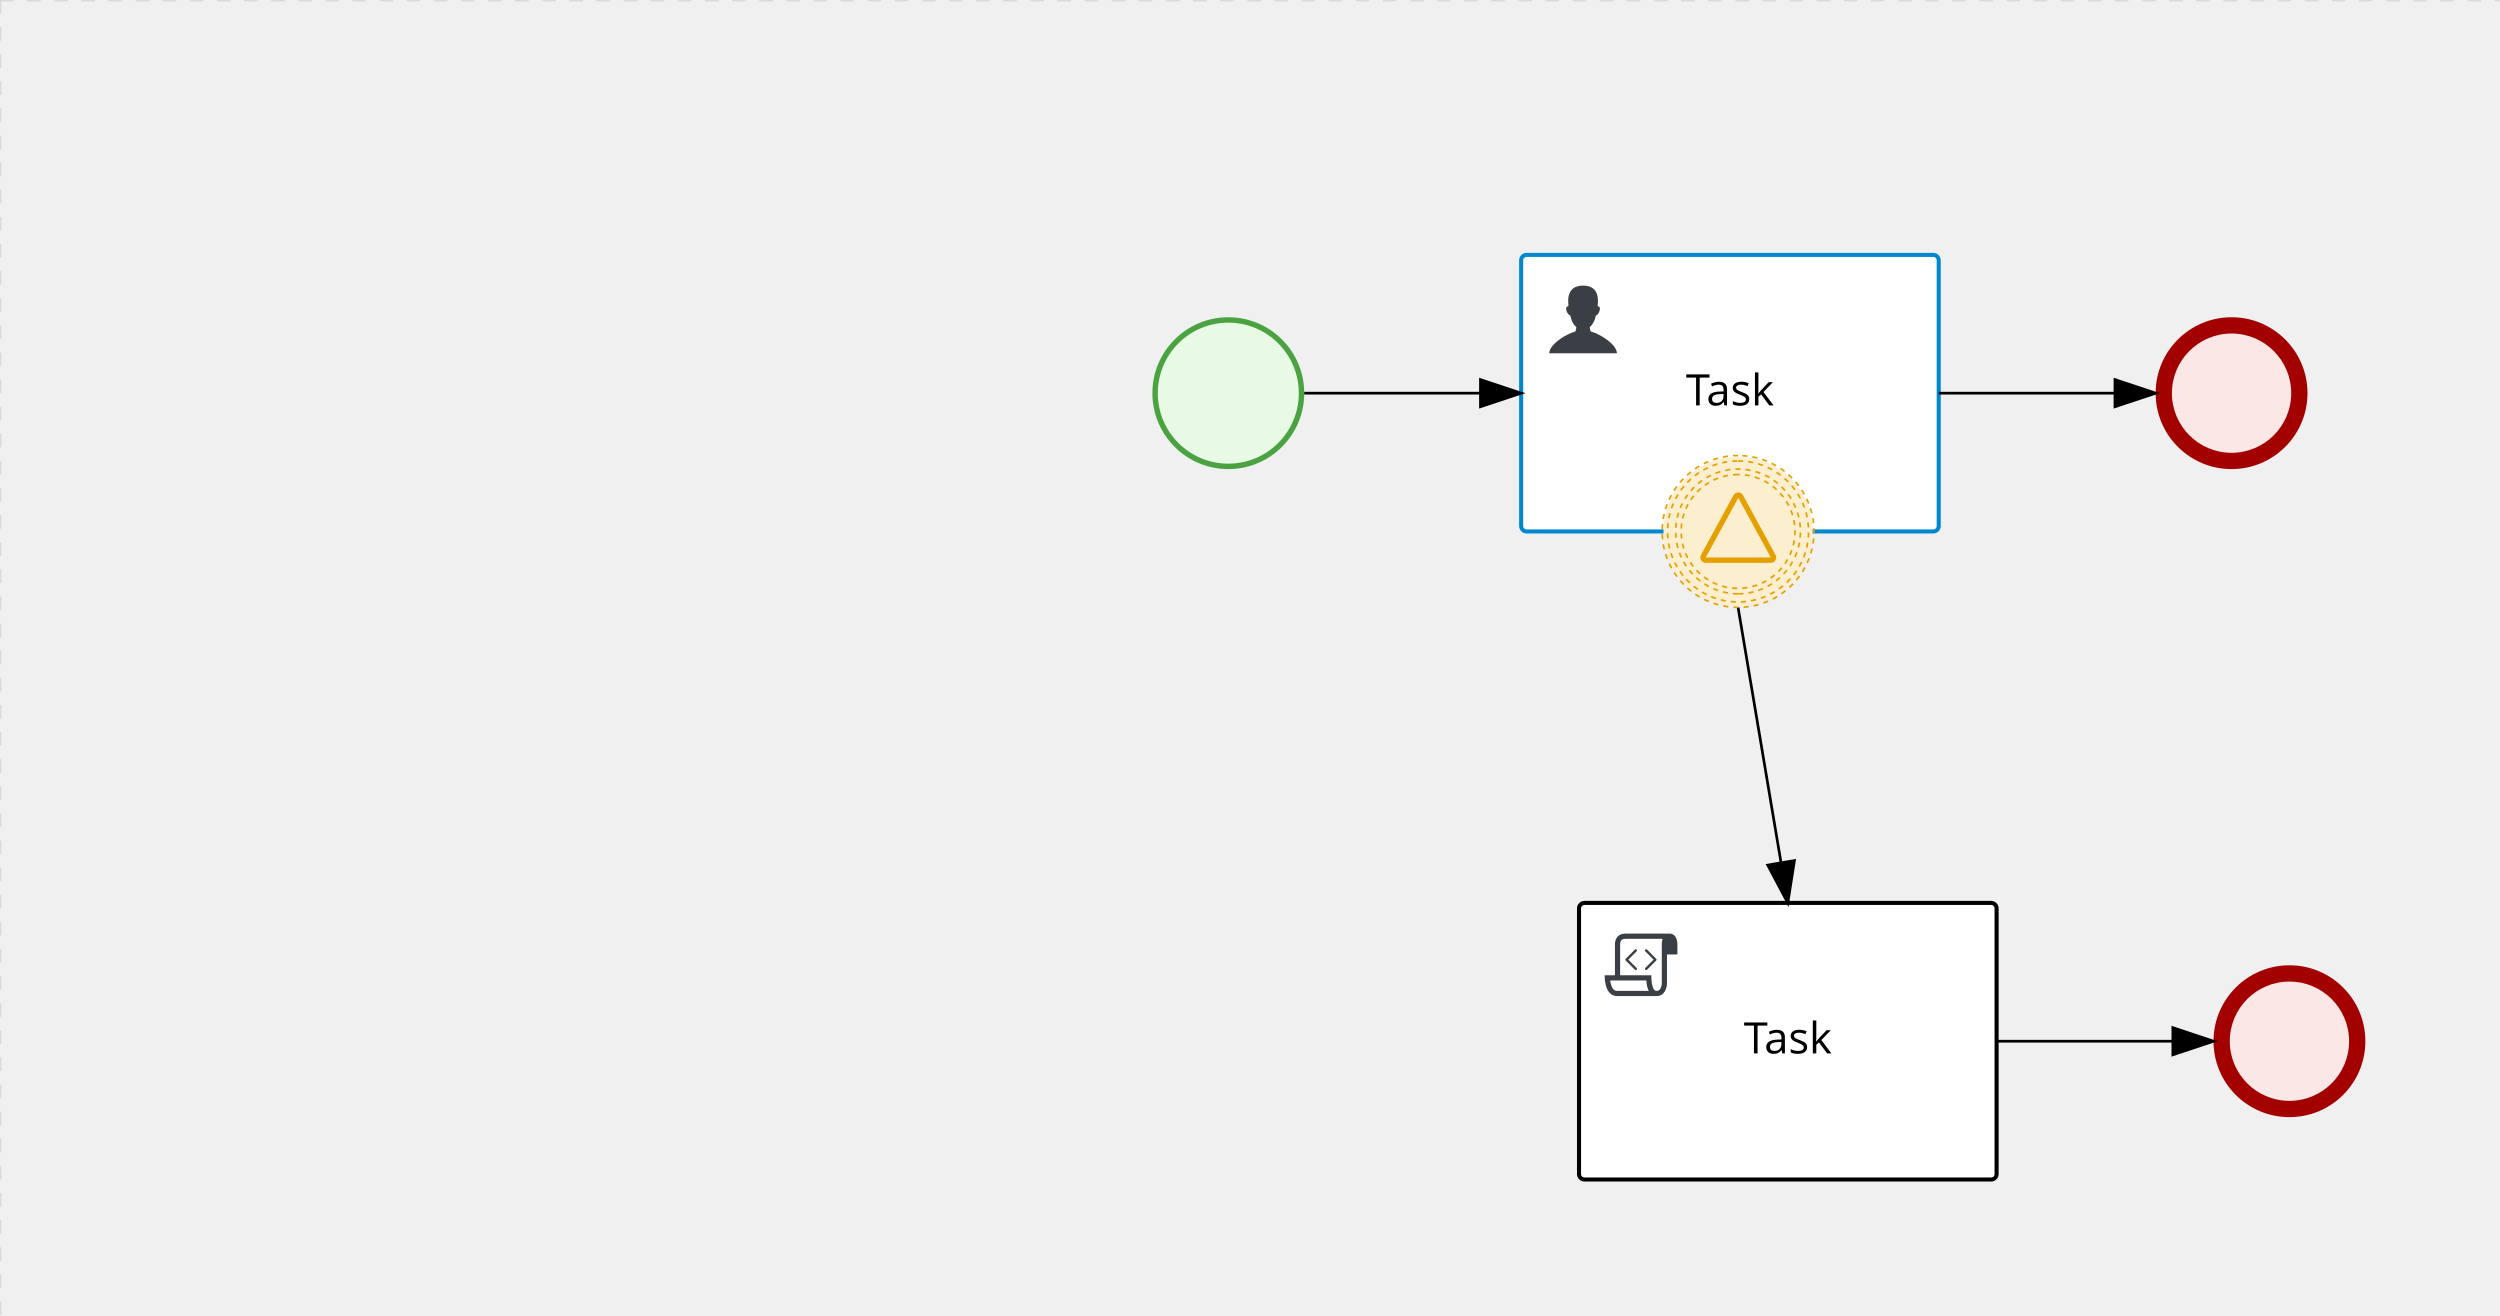
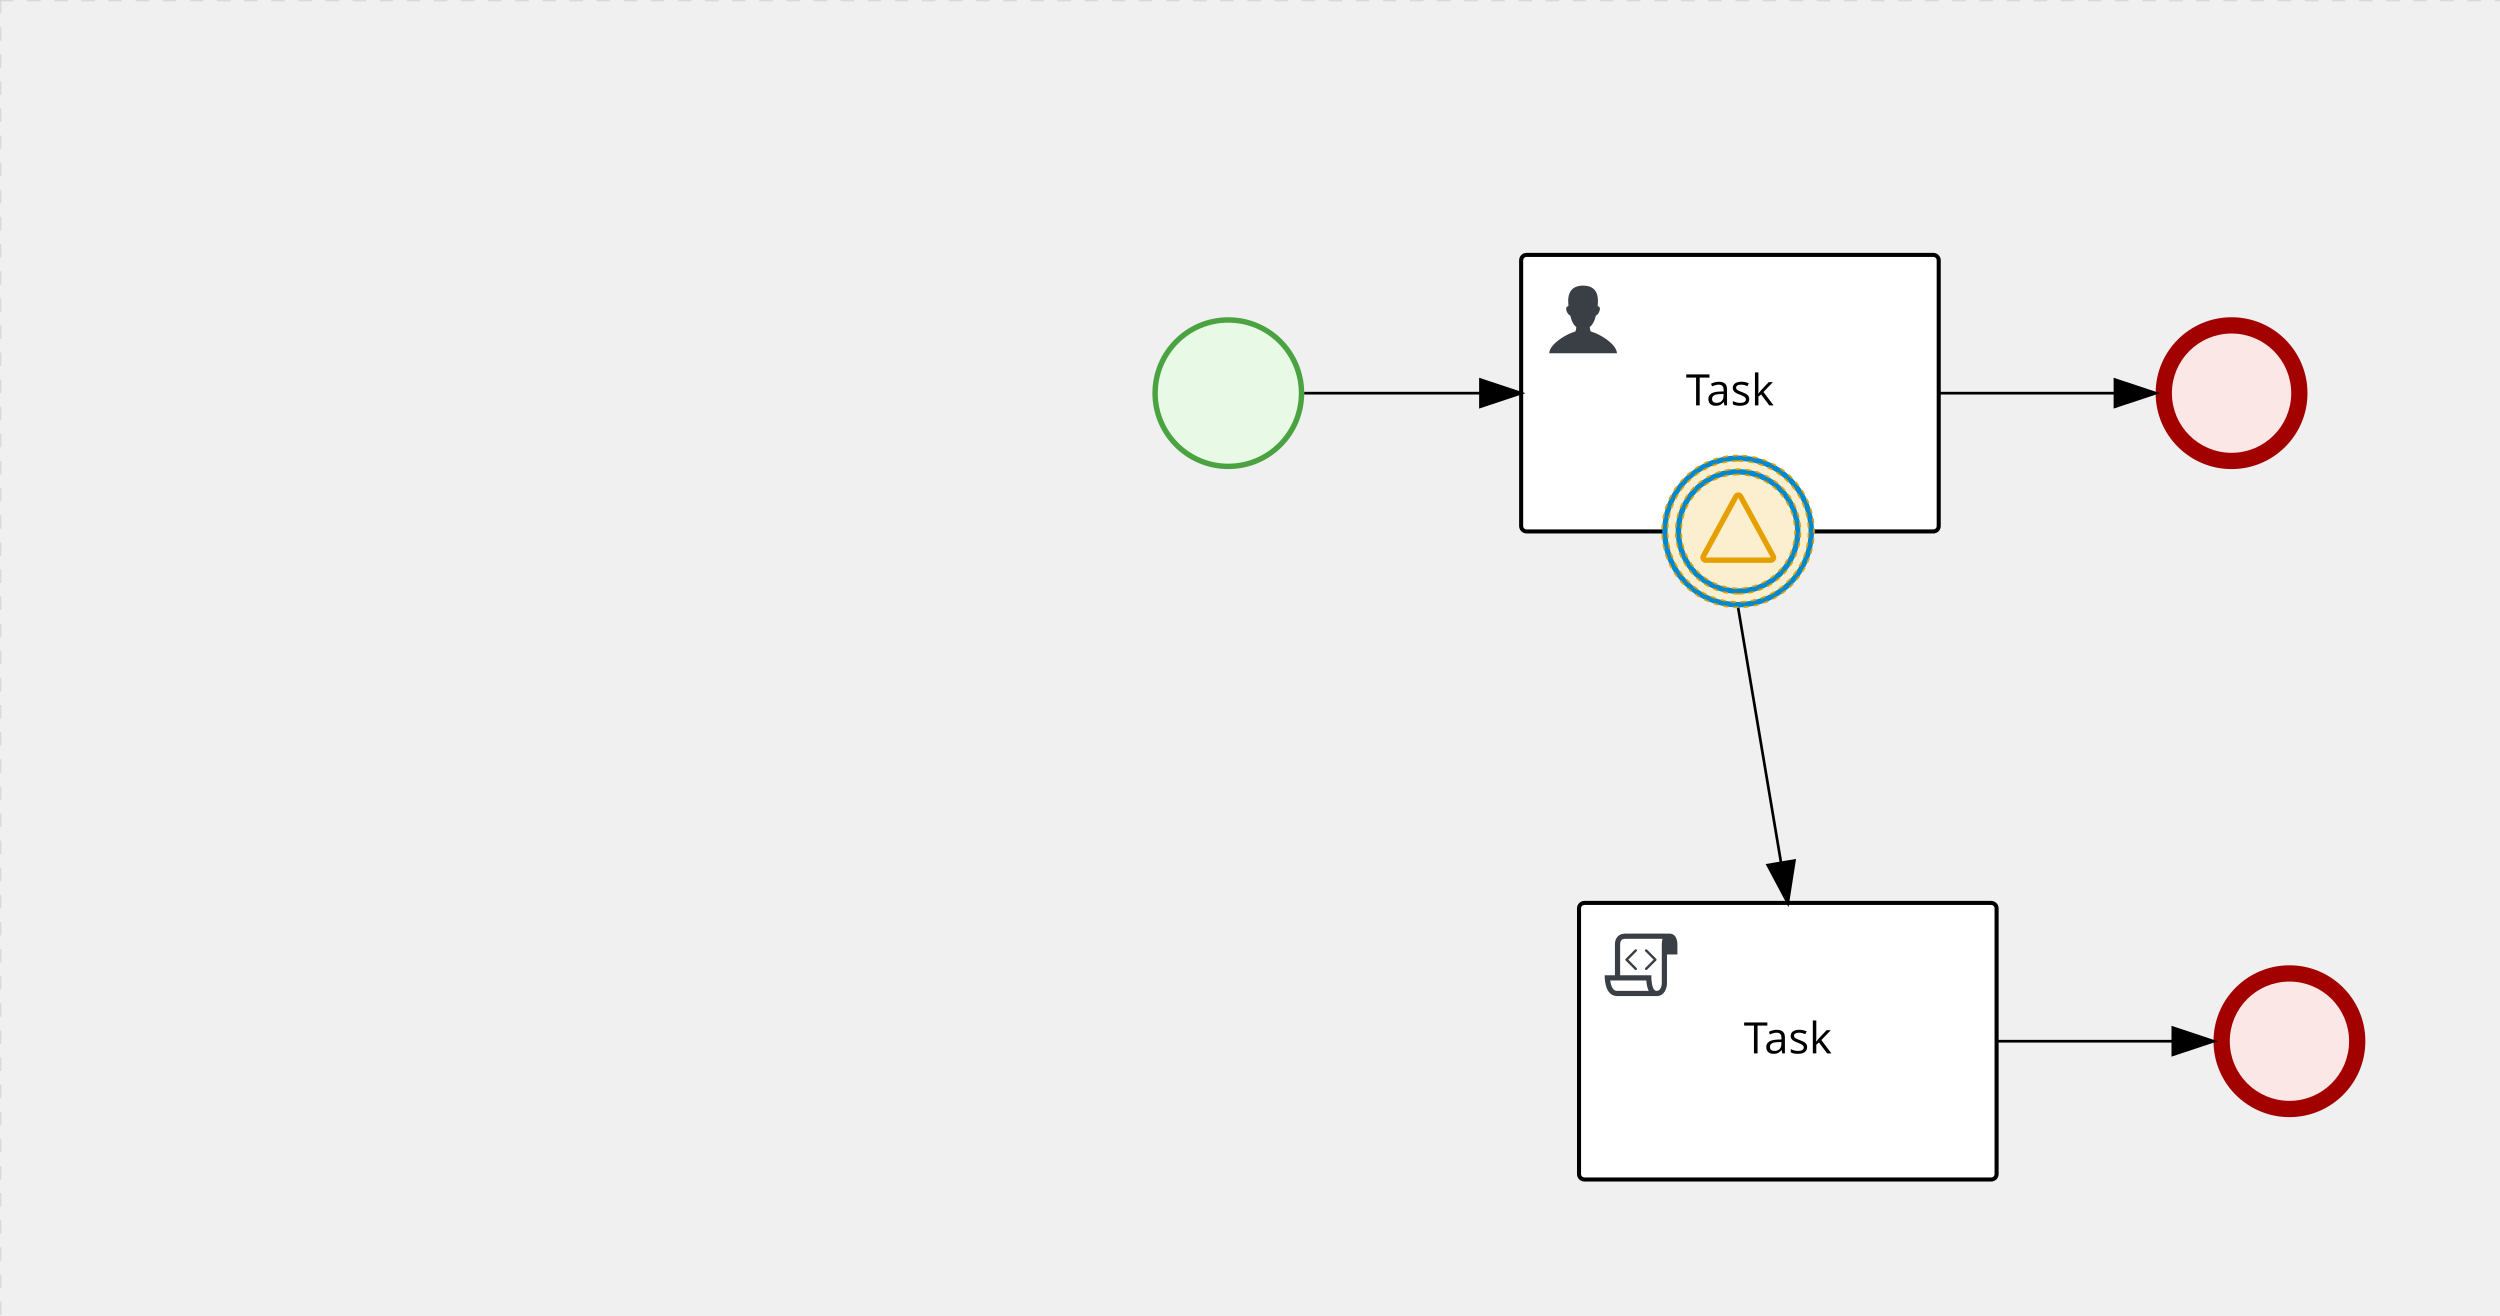
<svg xmlns="http://www.w3.org/2000/svg" version="1.1" width="922" height="485" viewBox="0 0 922 485">
  <defs />
  <g transform="matrix(1,0,0,1,0,0)">
    <g>
      <g>
        <g>
          <path fill="none" stroke="#d3d3d3" paint-order="fill stroke markers" d=" M 0 0 L 1200 0" stroke-miterlimit="10" stroke-opacity="0.8" stroke-dasharray="5" />
        </g>
        <g>
          <path fill="none" stroke="#d3d3d3" paint-order="fill stroke markers" d=" M 0 0 L 0 800" stroke-miterlimit="10" stroke-opacity="0.8" stroke-dasharray="5" />
        </g>
      </g>
      <g id="_66E041D6-29FE-4636-B4E0-4E44C584D579" bpmn2nodeid="_66E041D6-29FE-4636-B4E0-4E44C584D579" transform="matrix(1,0,0,1,425,117)">
        <g>
          <path fill="none" stroke="none" />
        </g>
        <g transform="matrix(0.125,0,0,0.125,0,0)">
          <g transform="matrix(1,0,0,1,0,0)">
            <path fill="#e8fae6" stroke="none" id="_66E041D6-29FE-4636-B4E0-4E44C584D579?shapeType=BACKGROUND" paint-order="stroke fill markers" d=" M 0 0 M 444 224 C 444 263.9 434.2 300.8 414.4 334.5 C 394.7 368.2 368 394.9 334.4 414.5 C 300.8 434.1 263.9 444 224 444 C 184.1 444 147.2 434.2 113.5 414.4 C 79.8 394.7 53.1 368 33.5 334.4 C 13.9 300.8 4 263.9 4 224 C 4 184.1 13.8 147.2 33.6 113.5 C 53.4 79.8 80.1 53.1 113.6 33.5 C 147.1 13.9 184.1 4 224 4 C 263.9 4 300.8 13.8 334.5 33.6 C 368.2 53.4 394.9 80.1 414.5 113.6 C 434.1 147.1 444 184.1 444 224 Z" />
          </g>
          <g>
            <g transform="matrix(1,0,0,1,0,0)">
              <g transform="matrix(1,0,0,1,0,0)">
                <path fill="rgb(74,162,65)" stroke="none" id="_66E041D6-29FE-4636-B4E0-4E44C584D579?shapeType=BORDER&amp;renderType=FILL" paint-order="stroke fill markers" d=" M 0 0 M 224 0 C 100.3 0 0 100.3 0 224 C 0 347.7 100.3 448 224 448 C 347.7 448 448 347.7 448 224 C 448 100.3 347.7 0 224 0 Z M 0 0 M 224 432 C 109.1 432 16 338.9 16 224 C 16 109.1 109.1 16 224 16 C 338.9 16 432 109.1 432 224 C 432 338.9 338.9 432 224 432 Z" />
              </g>
            </g>
          </g>
        </g>
        <g transform="matrix(1,0,0,1,28,61)" />
      </g>
      <g transform="matrix(1,0,0,1,425,117)" />
      <g id="_30A72E38-4B36-46CB-93A4-E81E8946E59F" bpmn2nodeid="_30A72E38-4B36-46CB-93A4-E81E8946E59F" transform="matrix(1,0,0,1,795,117)">
        <g>
          <path fill="none" stroke="none" />
        </g>
        <g transform="matrix(0.125,0,0,0.125,0,0)">
          <g transform="matrix(1,0,0,1,0,0)">
            <path fill="#fce7e7" stroke="none" id="_30A72E38-4B36-46CB-93A4-E81E8946E59F?shapeType=BACKGROUND" paint-order="stroke fill markers" d=" M 0 0 M 444 224 C 444 263.9 434.2 300.8 414.4 334.5 C 394.7 368.2 368 394.9 334.4 414.5 C 300.8 434.1 263.9 444 224 444 C 184.1 444 147.2 434.2 113.5 414.4 C 79.8 394.7 53.1 368 33.5 334.4 C 13.9 300.8 4 263.9 4 224 C 4 184.1 13.8 147.2 33.6 113.5 C 53.4 79.8 80.1 53.1 113.6 33.5 C 147.1 13.9 184.1 4 224 4 C 263.9 4 300.8 13.8 334.5 33.6 C 368.2 53.4 394.9 80.1 414.5 113.6 C 434.1 147.1 444 184.1 444 224 Z" />
          </g>
          <g>
            <g transform="matrix(1,0,0,1,0,0)">
              <g transform="matrix(1,0,0,1,0,0)">
                <path fill="rgb(163,0,0)" stroke="none" id="_30A72E38-4B36-46CB-93A4-E81E8946E59F?shapeType=BORDER&amp;renderType=FILL" paint-order="stroke fill markers" d=" M 0 0 M 224 0 C 100.3 0 0 100.3 0 224 C 0 347.7 100.3 448 224 448 C 347.7 448 448 347.7 448 224 C 448 100.3 347.7 0 224 0 Z M 0 0 M 224 400 C 126.8 400 48 321.2 48 224 C 48 126.8 126.8 48 224 48 C 321.2 48 400 126.8 400 224 C 400 321.2 321.2 400 224 400 Z" />
              </g>
            </g>
          </g>
        </g>
        <g transform="matrix(1,0,0,1,28,61)" />
      </g>
      <g transform="matrix(1,0,0,1,795,117)" />
      <g id="_D58BDC27-91BD-4291-A1D5-DA8FAEF45CBD" bpmn2nodeid="_D58BDC27-91BD-4291-A1D5-DA8FAEF45CBD" transform="matrix(1,0,0,1,582.3443,333)">
        <g>
          <path fill="none" stroke="none" />
        </g>
        <g transform="matrix(1,0,0,1,0,0)">
          <path fill="#ffffff" stroke="none" id="_D58BDC27-91BD-4291-A1D5-DA8FAEF45CBD?shapeType=BACKGROUND" paint-order="stroke fill markers" d=" M 2 0 L 152 0 L 152 0 A 2 2 0 0 1 154 2 L 154 100 L 154 100 A 2 2 0 0 1 152 102 L 2 102 L 2 102 A 2 2 0 0 1 0 100 L 0 2 L 0 2 A 2 2 0 0 1 2 0 Z" />
        </g>
        <g transform="matrix(1,0,0,1,0,0)">
          <path fill="none" stroke="rgb(0,0,0)" id="_D58BDC27-91BD-4291-A1D5-DA8FAEF45CBD?shapeType=BORDER&amp;renderType=STROKE" paint-order="fill stroke markers" d=" M 2 0 L 152 0 L 152 0 A 2 2 0 0 1 154 2 L 154 100 L 154 100 A 2 2 0 0 1 152 102 L 2 102 L 2 102 A 2 2 0 0 1 0 100 L 0 2 L 0 2 A 2 2 0 0 1 2 0 Z" stroke-miterlimit="10" stroke-width="1.5" stroke-dasharray="" />
        </g>
        <g>
          <g transform="matrix(0.06,0,0,0.06,9.4,9.4)">
            <g transform="matrix(1,0,0,1,0,0)">
              <path fill="#393f44" stroke="none" id="_D58BDC27-91BD-4291-A1D5-DA8FAEF45CBDundefined" paint-order="stroke fill markers" d=" M 0 0 M 197.3 130.2 C 194.4 127.3 189.6 127.3 186.7 130.2 L 130.2 186.7 C 127.3 189.6 127.3 194.4 130.2 197.3 L 186.7 253.8 C 188.1 255.3 190.1 256 192 256 C 193.9 256 195.9 255.3 197.3 253.7 C 200.2 250.8 200.2 246 197.3 243.1 L 146.2 192 L 197.3 140.8 C 200.2 137.9 200.2 133.1 197.3 130.2 Z" />
            </g>
            <g transform="matrix(1,0,0,1,0,0)">
              <path fill="#393f44" stroke="none" id="_D58BDC27-91BD-4291-A1D5-DA8FAEF45CBDundefined" paint-order="stroke fill markers" d=" M 0 0 M 261.3 130.2 C 258.4 127.3 253.6 127.3 250.7 130.2 C 247.8 133.1 247.8 137.9 250.7 140.8 L 301.8 191.9 L 250.7 243 C 247.8 245.9 247.8 250.7 250.7 253.6 C 252.1 255.3 254.1 256 256 256 C 257.9 256 259.9 255.3 261.3 253.8 L 317.8 197.3 C 320.7 194.4 320.7 189.6 317.8 186.7 L 261.3 130.2 Z" />
            </g>
            <g transform="matrix(1,0,0,1,0,0)">
              <path fill="#393f44" stroke="none" id="_D58BDC27-91BD-4291-A1D5-DA8FAEF45CBDundefined" paint-order="stroke fill markers" d=" M 0 0 M 400 32 C 400 32 152.8 32 128 32 C 62 32 64 96 64 96 L 64 288 L 1 288 C 1 288 -4 416 78 416 L 320 416 C 368 416 384 368 384 336 C 384 314.2 384 224.4 384 160 L 448 160 L 448 96 C 448 96 449 32 400 32 Z M 0 0 M 78 383.9 C 68.5 383.9 61.6 381.1 55.5 374.9 C 43.4 362.4 37.5 339.6 34.9 320 L 256.9 320 C 257.1 322.7 257.3 325.4 257.6 328.2 C 260 351.6 264.7 370.1 271.9 383.9 L 78 383.9 L 78 383.9 Z M 0 0 M 352 336 C 352 345.9 349.6 360.3 342.9 371 C 337.2 380.1 330.4 384 320 384 C 285 384 288 288 288 288 L 96 288 L 96 96 L 96 95.9 L 96 95.1 C 96 90.6 97.6 78.3 104.7 71.2 C 106.5 69.4 111.9 64 128 64 L 356.5 64 C 354.4 72.8 352.8 81.8 352.2 89.9 C 352.2 90.5 352.1 91.1 352.1 91.7 C 352.1 92 352.1 92.3 352.1 92.6 C 352 94.8 352 96 352 96 L 352 160 L 352 336 Z" />
            </g>
          </g>
        </g>
        <g transform="matrix(1,0,0,1,60.75,43.5)">
          <text fill="#000000" stroke="none" font-family="Open Sans" font-size="12pt" font-style="normal" font-weight="normal" text-decoration="normal" x="16.25" y="12" text-anchor="middle" dominant-baseline="alphabetic">Task</text>
        </g>
      </g>
      <g id="_AFA1B739-DB66-4AEE-B8BA-831BA9C7E0FE" bpmn2nodeid="_AFA1B739-DB66-4AEE-B8BA-831BA9C7E0FE">
        <g>
          <path fill="none" stroke="#000000" paint-order="fill stroke markers" d=" M 641 224 L 656.855 318.208" stroke-miterlimit="10" stroke-dasharray="" />
        </g>
        <g transform="matrix(1,0,0,1,641,224)" />
        <g transform="matrix(-0.9861321,0.1659621,-0.1659621,-0.9861321,664.2749,332.1702)">
          <path fill="#000000" stroke="#000000" paint-order="fill stroke markers" d=" M 10 15 L 0 15 L 5 0 Z" stroke-miterlimit="10" stroke-dasharray="" />
        </g>
        <g transform="matrix(1,0,0,1,650.8613,276.8404)" />
      </g>
      <g transform="matrix(1,0,0,1,582.3443,333)" />
      <g id="_7C608BD1-4E87-4313-B30E-37D2AC53D79E" bpmn2nodeid="_7C608BD1-4E87-4313-B30E-37D2AC53D79E" transform="matrix(1,0,0,1,816.3443,356)">
        <g>
          <path fill="none" stroke="none" />
        </g>
        <g transform="matrix(0.125,0,0,0.125,0,0)">
          <g transform="matrix(1,0,0,1,0,0)">
            <path fill="#fce7e7" stroke="none" id="_7C608BD1-4E87-4313-B30E-37D2AC53D79E?shapeType=BACKGROUND" paint-order="stroke fill markers" d=" M 0 0 M 444 224 C 444 263.9 434.2 300.8 414.4 334.5 C 394.7 368.2 368 394.9 334.4 414.5 C 300.8 434.1 263.9 444 224 444 C 184.1 444 147.2 434.2 113.5 414.4 C 79.8 394.7 53.1 368 33.5 334.4 C 13.9 300.8 4 263.9 4 224 C 4 184.1 13.8 147.2 33.6 113.5 C 53.4 79.8 80.1 53.1 113.6 33.5 C 147.1 13.9 184.1 4 224 4 C 263.9 4 300.8 13.8 334.5 33.6 C 368.2 53.4 394.9 80.1 414.5 113.6 C 434.1 147.1 444 184.1 444 224 Z" />
          </g>
          <g>
            <g transform="matrix(1,0,0,1,0,0)">
              <g transform="matrix(1,0,0,1,0,0)">
                <path fill="rgb(163,0,0)" stroke="none" id="_7C608BD1-4E87-4313-B30E-37D2AC53D79E?shapeType=BORDER&amp;renderType=FILL" paint-order="stroke fill markers" d=" M 0 0 M 224 0 C 100.3 0 0 100.3 0 224 C 0 347.7 100.3 448 224 448 C 347.7 448 448 347.7 448 224 C 448 100.3 347.7 0 224 0 Z M 0 0 M 224 400 C 126.8 400 48 321.2 48 224 C 48 126.8 126.8 48 224 48 C 321.2 48 400 126.8 400 224 C 400 321.2 321.2 400 224 400 Z" />
              </g>
            </g>
          </g>
        </g>
        <g transform="matrix(1,0,0,1,28,61)" />
      </g>
      <g id="_B7520EF4-1B07-4D9A-AEA3-3AE4E62DA2DA" bpmn2nodeid="_B7520EF4-1B07-4D9A-AEA3-3AE4E62DA2DA">
        <g>
          <path fill="none" stroke="#000000" paint-order="fill stroke markers" d=" M 736.344 384 L 801.344 384" stroke-miterlimit="10" stroke-dasharray="" />
        </g>
        <g transform="matrix(1,0,0,1,736.3443,384)" />
        <g transform="matrix(6.123233995736766e-17,1,-1,6.123233995736766e-17,816.3443,379)">
          <path fill="#000000" stroke="#000000" paint-order="fill stroke markers" d=" M 10 15 L 0 15 L 5 0 Z" stroke-miterlimit="10" stroke-dasharray="" />
        </g>
        <g transform="matrix(1,0,0,1,736.3443,374)" />
      </g>
      <g transform="matrix(1,0,0,1,816.3443,356)" />
      <g id="_E93DBBE1-0741-4B2E-9B8B-4D8DE238EA91" bpmn2nodeid="_E93DBBE1-0741-4B2E-9B8B-4D8DE238EA91" transform="matrix(1,0,0,1,561,94)">
        <g>
          <path fill="none" stroke="none" />
        </g>
        <g transform="matrix(1,0,0,1,0,0)">
          <path fill="#ffffff" stroke="none" id="_E93DBBE1-0741-4B2E-9B8B-4D8DE238EA91?shapeType=BACKGROUND" paint-order="stroke fill markers" d=" M 2 0 L 152 0 L 152 0 A 2 2 0 0 1 154 2 L 154 100 L 154 100 A 2 2 0 0 1 152 102 L 2 102 L 2 102 A 2 2 0 0 1 0 100 L 0 2 L 0 2 A 2 2 0 0 1 2 0 Z" />
        </g>
        <g transform="matrix(1,0,0,1,0,0)">
-           <path fill="none" stroke="rgb(0,136,206)" id="_E93DBBE1-0741-4B2E-9B8B-4D8DE238EA91?shapeType=BORDER&amp;renderType=STROKE" paint-order="fill stroke markers" d=" M 2 0 L 152 0 L 152 0 A 2 2 0 0 1 154 2 L 154 100 L 154 100 A 2 2 0 0 1 152 102 L 2 102 L 2 102 A 2 2 0 0 1 0 100 L 0 2 L 0 2 A 2 2 0 0 1 2 0 Z" stroke-miterlimit="10" stroke-width="1.5" stroke-dasharray="" />
+           <path fill="none" stroke="rgb(0,0,0)" id="_E93DBBE1-0741-4B2E-9B8B-4D8DE238EA91?shapeType=BORDER&amp;renderType=STROKE" paint-order="fill stroke markers" d=" M 2 0 L 152 0 L 152 0 A 2 2 0 0 1 154 2 L 154 100 L 154 100 A 2 2 0 0 1 152 102 L 2 102 L 2 102 A 2 2 0 0 1 0 100 L 0 2 L 0 2 A 2 2 0 0 1 2 0 Z" stroke-miterlimit="10" stroke-width="1.5" stroke-dasharray="" />
        </g>
        <g>
          <g transform="matrix(0.06,0,0,0.06,9.4,9.4)">
            <g transform="matrix(1,0,0,1,0,0)">
              <path fill="#393f44" stroke="none" id="_E93DBBE1-0741-4B2E-9B8B-4D8DE238EA91undefined" paint-order="stroke fill markers" d=" M 0 0 M 16 445.21 C 16 440.869 18.784 431.129 22.001 424.217 C 35.768 394.64 77.283 359.28 129 333.084 C 144.516 325.224 157.347 319.964 167.807 317.174 C 171.932 316.074 175.729 314.414 176.525 313.363 C 178.894 310.234 180.914 302.908 181.727 294.5 L 182.5 286.5 L 178.507 283.455 C 166.303 274.146 154.284 251.678 148.04 226.5 C 145.611 216.707 145.056 215.462 142.984 215.158 C 141.703 214.97 138.083 212.243 134.939 209.099 C 123.233 197.393 116.891 177.376 121.44 166.49 C 123.002 162.751 128.155 159.01 131.75 159.004 C 134.448 159 134.471 158.603 132.914 138.788 C 130.927 113.496 134.279 92.265 143.132 74.076 C 152.232 55.38 167.569 42.882 189.049 36.66 C 210.203 30.532 237.797 30.532 258.951 36.66 C 300.042 48.563 318.958 83.806 314.955 141 C 314.32 150.075 313.624 157.788 313.409 158.14 C 313.194 158.493 314.575 159.073 316.479 159.43 C 328.929 161.766 330.986 177.018 321.496 196.621 C 316.903 206.109 309.357 214.508 304.817 215.185 C 303.023 215.453 302.293 217.146 299.943 226.5 C 296.659 239.567 294.474 245.305 287.948 257.995 C 282.491 268.606 273.035 281.109 268.108 284.229 L 264.871 286.278 L 265.518 292.889 C 266.345 301.33 268.639 309.871 270.877 312.837 C 272.067 314.415 275.002 315.79 280.063 317.139 C 291.069 320.075 303.617 325.274 321 334.102 C 369.815 358.891 410.848 393.758 425.032 422.5 C 429.07 430.682 432 440.232 432 445.21 L 432 448 L 224 448 L 16 448 L 16 445.21 Z" />
            </g>
          </g>
        </g>
        <g transform="matrix(1,0,0,1,4.04,13.68)">
          <g transform="matrix(0.04,0,0,0.04,63.36,69.12)">
            <g transform="matrix(1,0,0,1,0,0)">
              <path fill="none" stroke="none" />
            </g>
            <g transform="matrix(1,0,0,1,0,0)">
              <path fill="none" stroke="none" />
            </g>
          </g>
        </g>
        <g transform="matrix(1,0,0,1,60.75,43.5)">
          <text fill="#000000" stroke="none" font-family="Open Sans" font-size="12pt" font-style="normal" font-weight="normal" text-decoration="normal" x="16.25" y="12" text-anchor="middle" dominant-baseline="alphabetic">Task</text>
        </g>
        <g id="_96FEB882-B687-4EBA-942B-862B6348CF68" bpmn2nodeid="_96FEB882-B687-4EBA-942B-862B6348CF68" transform="matrix(1,0,0,1,52,74)">
          <g>
            <path fill="none" stroke="none" />
          </g>
          <g transform="matrix(0.125,0,0,0.125,0,0)">
            <g transform="matrix(1,0,0,1,0,0)">
              <path fill="#fbefcf" stroke="none" id="_96FEB882-B687-4EBA-942B-862B6348CF68?shapeType=BACKGROUND" paint-order="stroke fill markers" d=" M 0 0 M 444 224 C 444 263.9 434.2 300.8 414.4 334.5 C 394.7 368.2 368 394.9 334.4 414.5 C 300.8 434.1 263.9 444 224 444 C 184.1 444 147.2 434.2 113.5 414.4 C 79.8 394.7 53.1 368 33.5 334.4 C 13.9 300.8 4 263.9 4 224 C 4 184.1 13.8 147.2 33.6 113.5 C 53.4 79.8 80.1 53.1 113.6 33.5 C 147.1 13.9 184.1 4 224 4 C 263.9 4 300.8 13.8 334.5 33.6 C 368.2 53.4 394.9 80.1 414.5 113.6 C 434.1 147.1 444 184.1 444 224 Z" />
            </g>
            <g>
              <g transform="matrix(1,0,0,1,0,0)">
                <g transform="matrix(1,0,0,1,0,0)">
-                   <path fill="none" stroke="rgb(229,160,0)" id="_96FEB882-B687-4EBA-942B-862B6348CF68?shapeType=BORDER&amp;renderType=FILL" paint-order="fill stroke markers" d=" M 0 0 M 224 408 C 122.5 408 40 325.5 40 224 C 40 122.5 122.5 40 224 40 C 325.5 40 408 122.5 408 224 C 408 325.5 325.5 408 224 408 Z M 0 0 M 224 56 C 131.4 56 56 131.4 56 224 C 56 316.6 131.4 392 224 392 C 316.6 392 392 316.6 392 224 C 392 131.4 316.6 56 224 56 Z M 0 0 M 224 16 C 252.1 16 279.3 21.5 305 32.3 C 329.8 42.8 352 57.8 371.1 76.9 C 390.2 96 405.2 118.3 415.7 143 C 426.5 168.6 432 195.9 432 224 C 432 252.1 426.5 279.3 415.7 305 C 405.2 329.8 390.2 352 371.1 371.1 C 352 390.2 329.7 405.2 305 415.7 C 279.4 426.5 252.1 432 224 432 C 195.9 432 168.7 426.5 143 415.7 C 118.2 405.2 96 390.2 76.9 371.1 C 57.8 352 42.8 329.7 32.3 305 C 21.5 279.3 16 252.1 16 224 C 16 195.9 21.5 168.7 32.3 143 C 42.8 118.2 57.8 96 76.9 76.9 C 96 57.8 118.3 42.8 143 32.3 C 168.7 21.5 195.9 16 224 16 M 224 0 C 100.3 0 0 100.3 0 224 C 0 347.7 100.3 448 224 448 C 347.7 448 448 347.7 448 224 C 448 100.3 347.7 0 224 0 L 224 0 Z" stroke-miterlimit="10" stroke-width="5" stroke-dasharray="15,15" />
+                   <path fill="rgb(0,136,206)" stroke="rgb(229,160,0)" id="_96FEB882-B687-4EBA-942B-862B6348CF68?shapeType=BORDER&amp;renderType=FILL" paint-order="fill stroke markers" d=" M 0 0 M 224 408 C 122.5 408 40 325.5 40 224 C 40 122.5 122.5 40 224 40 C 325.5 40 408 122.5 408 224 C 408 325.5 325.5 408 224 408 Z M 0 0 M 224 56 C 131.4 56 56 131.4 56 224 C 56 316.6 131.4 392 224 392 C 316.6 392 392 316.6 392 224 C 392 131.4 316.6 56 224 56 Z M 0 0 M 224 16 C 252.1 16 279.3 21.5 305 32.3 C 329.8 42.8 352 57.8 371.1 76.9 C 390.2 96 405.2 118.3 415.7 143 C 426.5 168.6 432 195.9 432 224 C 432 252.1 426.5 279.3 415.7 305 C 405.2 329.8 390.2 352 371.1 371.1 C 352 390.2 329.7 405.2 305 415.7 C 279.4 426.5 252.1 432 224 432 C 195.9 432 168.7 426.5 143 415.7 C 118.2 405.2 96 390.2 76.9 371.1 C 57.8 352 42.8 329.7 32.3 305 C 21.5 279.3 16 252.1 16 224 C 16 195.9 21.5 168.7 32.3 143 C 42.8 118.2 57.8 96 76.9 76.9 C 96 57.8 118.3 42.8 143 32.3 C 168.7 21.5 195.9 16 224 16 M 224 0 C 100.3 0 0 100.3 0 224 C 0 347.7 100.3 448 224 448 C 347.7 448 448 347.7 448 224 C 448 100.3 347.7 0 224 0 L 224 0 Z" stroke-miterlimit="10" stroke-width="5" stroke-dasharray="15,15" />
                </g>
              </g>
            </g>
            <g>
              <g transform="matrix(1,0,0,1,0,0)">
                <g transform="matrix(1,0,0,1,0,0)">
                  <path fill="#e5a000" stroke="none" id="_96FEB882-B687-4EBA-942B-862B6348CF68undefined" paint-order="stroke fill markers" d=" M 0 0 M 224.6 124.8 L 320.5 300.7 L 128.8 300.7 L 224.6 124.8 M 224.6 108.7 C 221.7 108.7 219 109.5 216.5 110.9 C 214 112.3 212.1 114.5 210.6 117 L 114.7 293 C 111.8 298.2 111.9 303.5 114.9 308.8 C 116.3 311.2 118.2 313.2 120.7 314.6 C 123.1 316 125.8 316.7 128.7 316.7 L 320.5 316.7 C 323.4 316.7 325.9 316 328.4 314.6 C 330.9 313.2 332.8 311.3 334.2 308.8 C 337.3 303.6 337.3 298.3 334.4 293 L 238.5 117 C 237.1 114.4 235.2 112.4 232.7 110.9 C 230.2 109.4 227.5 108.7 224.6 108.7 L 224.6 108.7 Z" />
                </g>
              </g>
            </g>
          </g>
          <g transform="matrix(1,0,0,1,28,61)" />
        </g>
      </g>
      <g id="_1F6D68A1-8FF1-43A2-9A06-CE7DEE86DEEA" bpmn2nodeid="_1F6D68A1-8FF1-43A2-9A06-CE7DEE86DEEA">
        <g>
          <path fill="none" stroke="#000000" paint-order="fill stroke markers" d=" M 481 145 L 546 145" stroke-miterlimit="10" stroke-dasharray="" />
        </g>
        <g transform="matrix(1,0,0,1,481,145)" />
        <g transform="matrix(6.123233995736766e-17,1,-1,6.123233995736766e-17,561,140)">
          <path fill="#000000" stroke="#000000" paint-order="fill stroke markers" d=" M 10 15 L 0 15 L 5 0 Z" stroke-miterlimit="10" stroke-dasharray="" />
        </g>
        <g transform="matrix(1,0,0,1,481,135)" />
      </g>
      <g id="_C40ED0D9-B07E-4299-AA53-ABDFF6400A81" bpmn2nodeid="_C40ED0D9-B07E-4299-AA53-ABDFF6400A81">
        <g>
          <path fill="none" stroke="#000000" paint-order="fill stroke markers" d=" M 715 145 L 780 145" stroke-miterlimit="10" stroke-dasharray="" />
        </g>
        <g transform="matrix(1,0,0,1,715,145)" />
        <g transform="matrix(6.123233995736766e-17,1,-1,6.123233995736766e-17,795,140)">
          <path fill="#000000" stroke="#000000" paint-order="fill stroke markers" d=" M 10 15 L 0 15 L 5 0 Z" stroke-miterlimit="10" stroke-dasharray="" />
        </g>
        <g transform="matrix(1,0,0,1,715,135)" />
      </g>
      <g transform="matrix(1,0,0,1,561,94)" />
      <g transform="matrix(1,0,0,1,613,168)" />
    </g>
  </g>
</svg>
